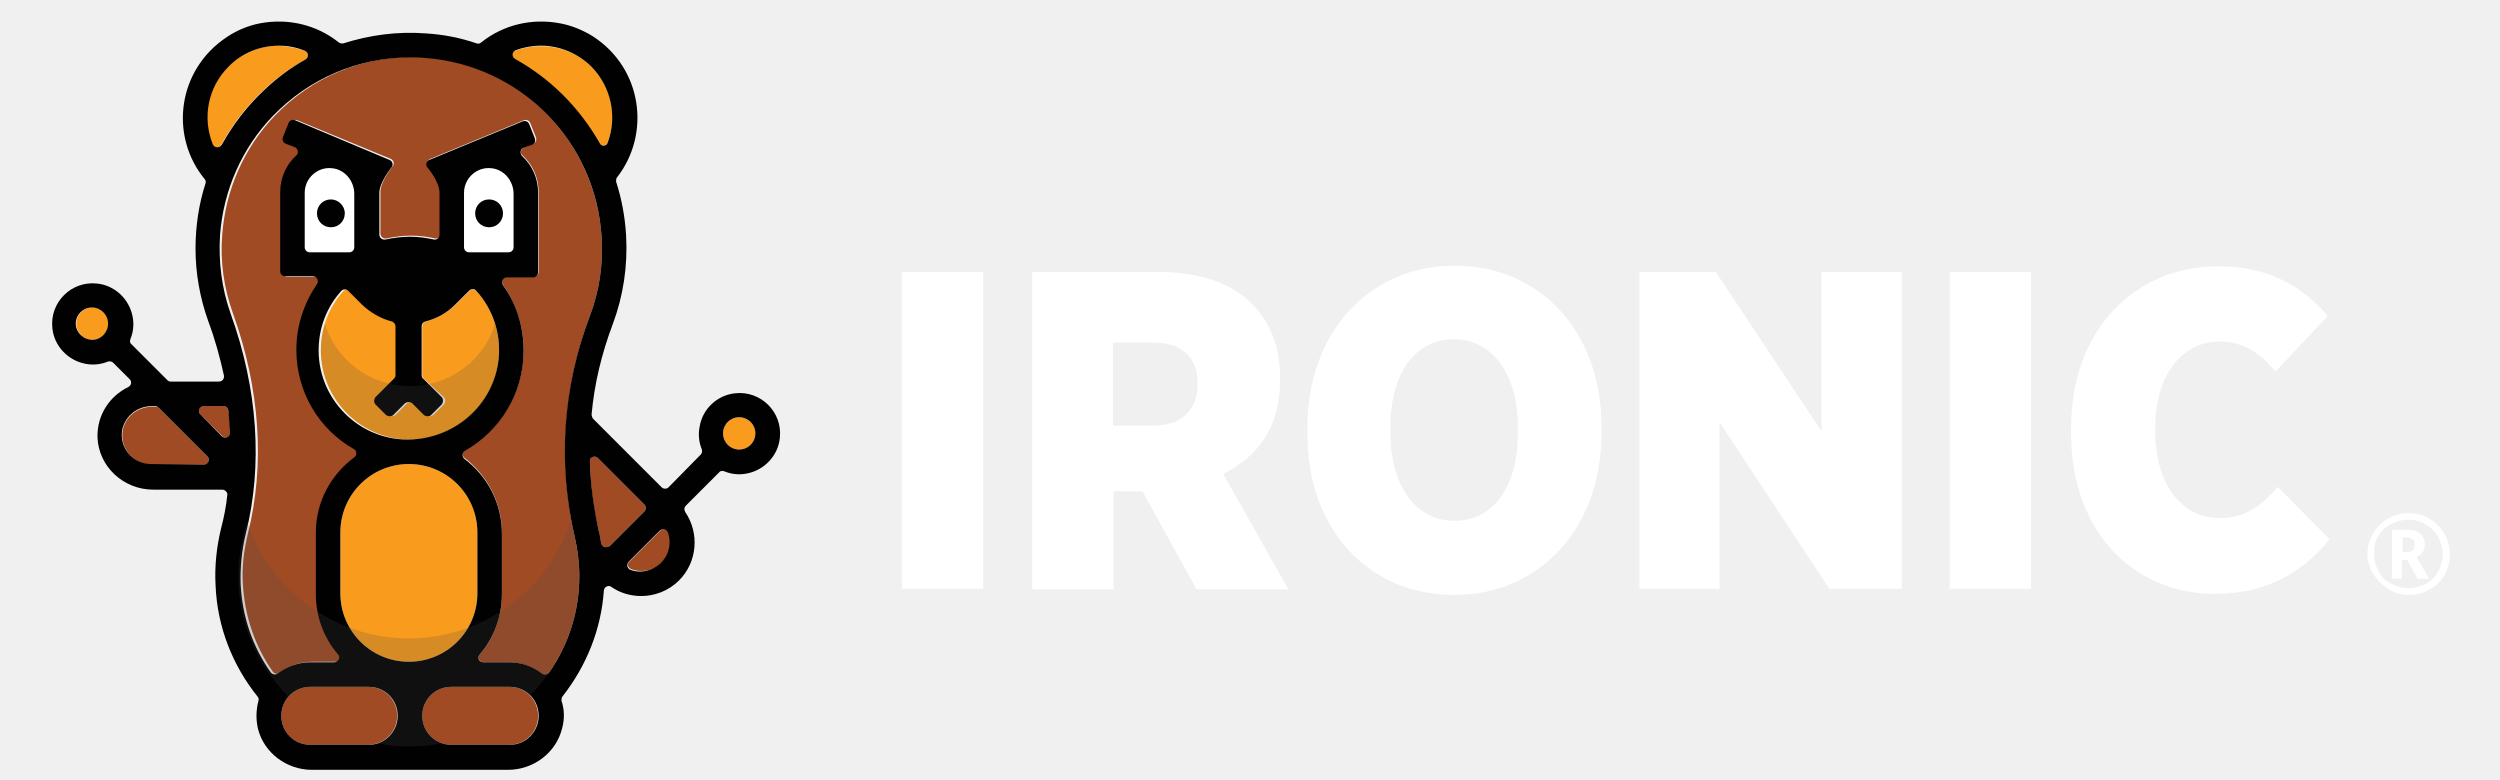
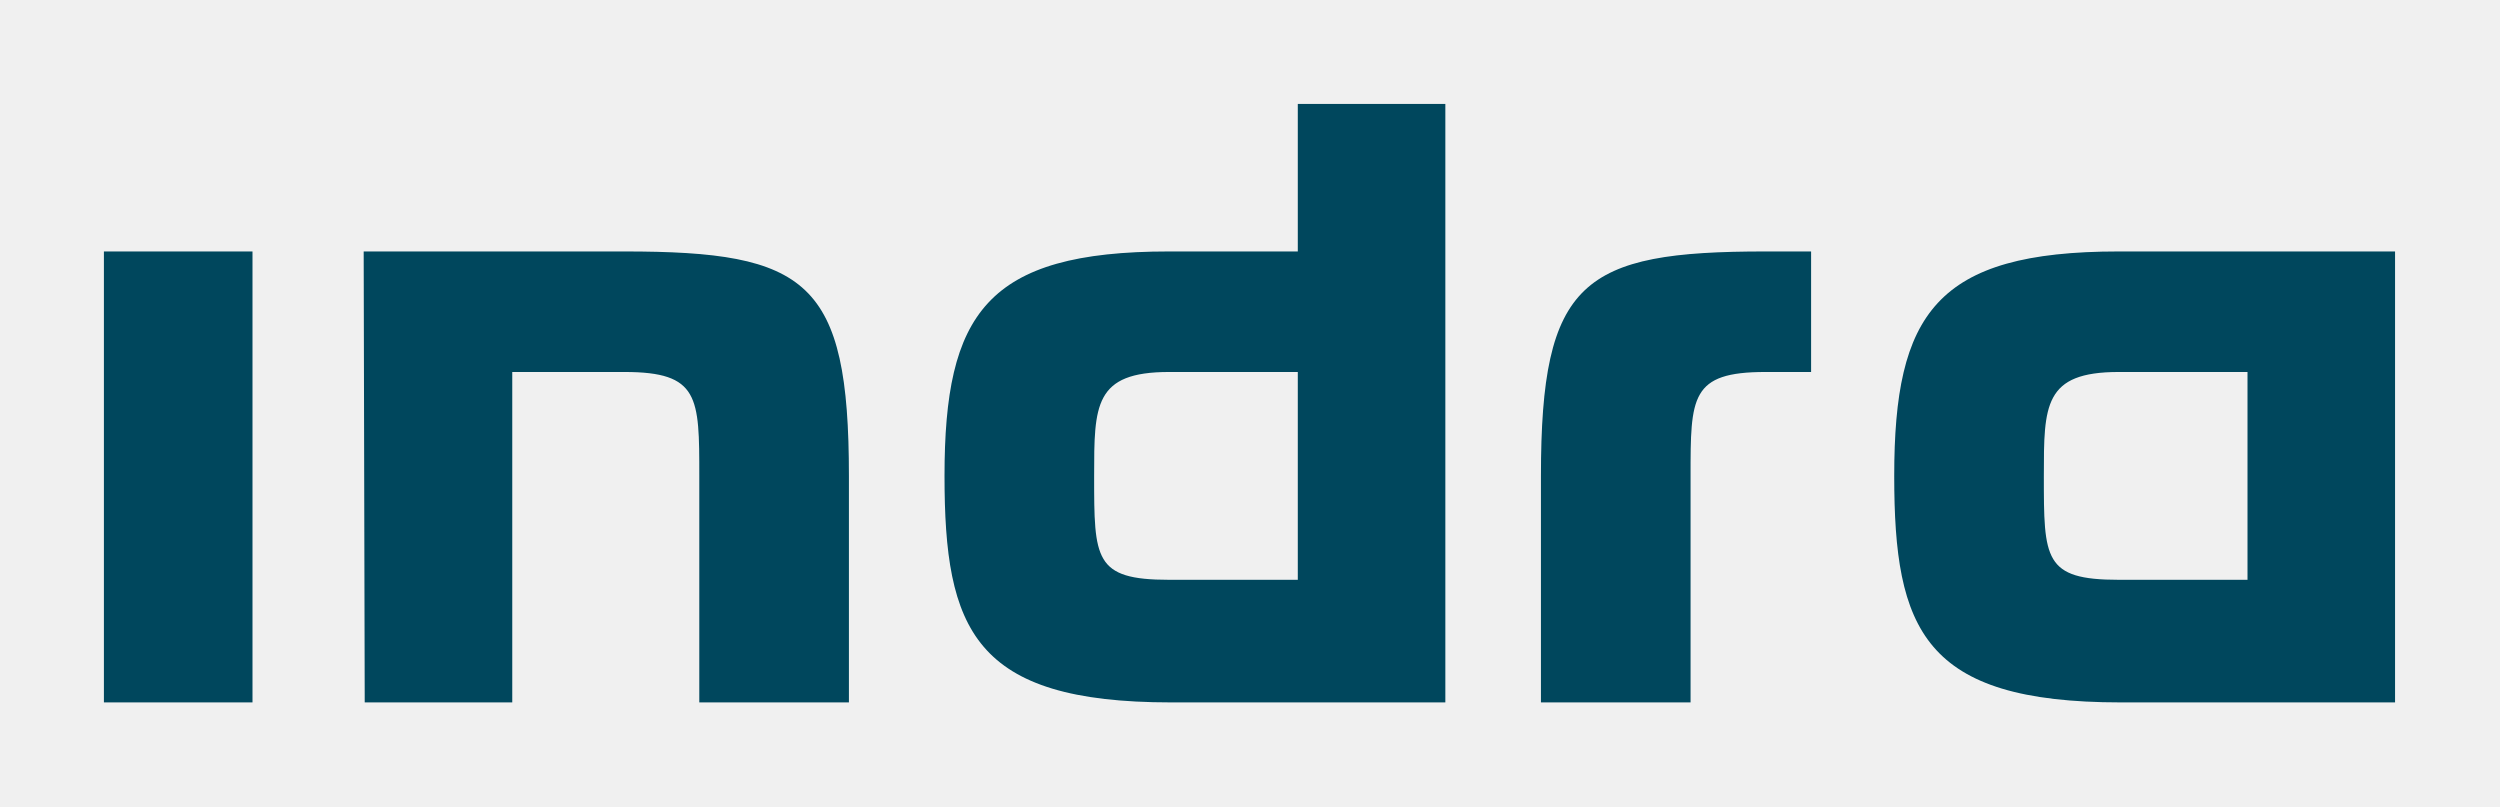
- <svg xmlns="http://www.w3.org/2000/svg" version="1.1" id="Layer_1" x="0px" y="0px" viewBox="0 0 448.8 139.9" style="enable-background:new 0 0 448.8 139.9;" xml:space="preserve">
-   <style type="text/css">
- 	.st0{fill:#FFFFFF;}
- 	.st1{fill:#010101;}
- 	.st2{fill:#F99B1C;}
- 	.st3{fill:#A04B23;}
- 	.st4{opacity:0.2;fill:#4D4D4D;enable-background:new    ;}
- </style>
-   <g>
-     <path class="st0" d="M92.2,34.7v9.6c0,0.5-0.4,0.9-0.9,0.9h-7.1c-0.5,0-0.9-0.4-0.9-0.9v-9.8c0-2.6,2.2-4.7,4.9-4.4   C90.6,30.3,92.2,32.4,92.2,34.7z" />
-     <path class="st0" d="M63.6,34.7v9.6c0,0.5-0.4,0.9-0.9,0.9h-7.1c-0.5,0-0.9-0.4-0.9-0.9v-9.8c0-2.6,2.2-4.7,4.9-4.4   C61.9,30.3,63.6,32.4,63.6,34.7z" />
-     <path class="st1" d="M59.4,35.8c-1.4,0-2.5,1.1-2.5,2.5s1.1,2.5,2.5,2.5s2.5-1.1,2.5-2.5C61.9,36.9,60.7,35.8,59.4,35.8z" />
-     <path class="st1" d="M87.8,40.8c1.4,0,2.5-1.1,2.5-2.5s-1.1-2.5-2.5-2.5s-2.5,1.1-2.5,2.5S86.4,40.8,87.8,40.8z" />
-     <path class="st2" d="M106.2,12c3.7,3.7,4.6,9,2.9,13.6c-0.3,0.7-1.2,0.7-1.6,0.1c-3.5-6.3-8.8-11.5-15.1-15   c-0.7-0.4-0.6-1.3,0.1-1.6c1.4-0.5,2.9-0.8,4.5-0.8C100.6,8.3,103.8,9.6,106.2,12z" />
-     <path class="st2" d="M54.7,9.1c0.7,0.3,0.8,1.2,0.1,1.6c-2.7,1.5-5.2,3.3-7.5,5.5c-3.1,2.9-5.6,6.2-7.6,9.8   c-0.4,0.6-1.3,0.6-1.6-0.1c-1.9-4.6-0.9-10.1,2.8-13.9c2.4-2.4,5.7-3.8,9.1-3.8C51.6,8.3,53.2,8.6,54.7,9.1z" />
-     <circle class="st2" cx="16.6" cy="58.1" r="2.9" />
-     <path class="st3" d="M41.4,77.6c0,0.8-0.9,1.3-1.5,0.7L36,74.4c-0.6-0.6-0.2-1.5,0.6-1.5h3.5c0.5,0,0.8,0.3,0.9,0.8   C41.2,75,41.3,76.3,41.4,77.6z" />
-     <path class="st3" d="M37.2,81.9c0.6,0.6,0.2,1.5-0.6,1.5h-9.4c-3.1,0-5.6-2.7-5.2-5.9c0.3-2.6,2.7-4.5,5.4-4.5H28   c0.2,0,0.5,0.1,0.6,0.3L37.2,81.9z" />
-     <circle class="st2" cx="132.7" cy="77.8" r="2.9" />
-     <path class="st3" d="M107.3,82.2l8.4,8.4c0.3,0.3,0.3,0.9,0,1.2l-6.2,6.2c-0.3,0.3-0.9,0.3-1.3,0l-0.1-0.1   c-0.1-0.1-0.2-0.3-0.2-0.5c-0.1-0.7-0.2-1.3-0.4-2c-1-4.1-1.5-8.4-1.6-12.6C105.8,82.1,106.8,81.7,107.3,82.2z" />
-     <path class="st3" d="M113,100.8l5.5-5.5c0.5-0.5,1.3-0.3,1.5,0.3c0.2,0.5,0.3,1.1,0.3,1.7c0,1.4-0.5,2.7-1.5,3.7s-2.3,1.5-3.7,1.5   c-0.6,0-1.1-0.1-1.7-0.3C112.7,102,112.5,101.2,113,100.8z" />
-     <path class="st3" d="M66.1,123.3c2.9,0,5.2,2.3,5.2,5.2s-2.3,5.2-5.2,5.2H55.7c-2.9,0-5.2-2.3-5.2-5.2c0-2.9,2.3-5.2,5.2-5.2H66.1z   " />
-     <path class="st3" d="M91.4,123.3c2.9,0,5.2,2.3,5.2,5.2s-2.3,5.2-5.2,5.2H81c-2.9,0-5.2-2.3-5.2-5.2c0-2.9,2.3-5.2,5.2-5.2H91.4z" />
-     <path class="st2" d="M85.7,95.6v10.9c0,6.8-5.5,12.3-12.3,12.3s-12.3-5.5-12.3-12.3V95.6c0-6.8,5.5-12.3,12.3-12.3   C80.2,83.3,85.7,88.8,85.7,95.6z" />
-     <path class="st2" d="M85.5,52.2c2.9,3.2,4.5,7.6,4,12.3c-0.7,7.4-6.7,13.4-14.1,14.3c-9.6,1.1-17.8-6.5-17.8-15.9   c0-4.1,1.5-7.8,4-10.6c0.3-0.4,0.9-0.4,1.3-0.1l2.5,2.5c1.5,1.5,3.3,2.5,5.3,3c0.4,0.1,0.7,0.4,0.7,0.9v8.8c0,0.2-0.1,0.5-0.3,0.6   l-3.3,3.3c-0.3,0.3-0.3,0.9,0,1.3l1.9,1.9c0.3,0.3,0.9,0.3,1.3,0l2.1-2.1c0.3-0.3,0.9-0.3,1.3,0l2.1,2.1c0.3,0.3,0.9,0.3,1.3,0   l1.9-1.9c0.3-0.3,0.3-0.9,0-1.3L76.1,68c-0.2-0.2-0.3-0.4-0.3-0.6v-8.8c0-0.4,0.3-0.8,0.7-0.9c1.9-0.5,3.7-1.5,5.3-3l2.5-2.5   C84.6,51.9,85.2,51.9,85.5,52.2z" />
-     <path class="st3" d="M108,42.6c0.3,4.9-0.4,9.6-2.1,14.1c-4.8,12.8-5.7,26.6-2.7,39.8c0.5,2.3,0.8,4.6,0.8,6.9   c0,6.3-1.9,12.3-5.4,17.3c-0.3,0.4-0.9,0.5-1.3,0.2c-1.6-1.2-3.7-2-5.9-2h-4.6c-0.7,0-1.2-0.9-0.7-1.4c2.5-2.9,4-6.7,4-10.8V95.6   c0-5.5-2.7-10.3-6.7-13.4c-0.5-0.4-0.5-1.2,0.1-1.5C89.8,77.2,94,70.5,94,62.9c0-4.4-1.4-8.4-3.7-11.8c-0.4-0.6,0-1.4,0.7-1.4h4.8   c0.5,0,0.9-0.4,0.9-0.9V34.5c0-2.6-1.1-5-2.9-6.6c-0.5-0.4-0.3-1.2,0.3-1.5l1.6-0.6c0.5-0.2,0.7-0.7,0.5-1.2l-1-2.5   c-0.2-0.5-0.7-0.7-1.2-0.5l-16.7,6.9c-0.5,0.2-0.7,0.7-0.5,1.2c0,0,2.3,2.6,2.3,4.7s0,7.5,0,7.5c0,0.6-0.5,1-1,0.9   c-1.4-0.3-2.8-0.5-4.3-0.5s-3,0.2-4.4,0.5c-0.6,0.1-1.1-0.3-1.1-0.9v-7.5c0-1.9,2.3-4.7,2.3-4.7c0.2-0.5,0-1-0.5-1.2l-16.7-6.9   c-0.5-0.2-1,0-1.2,0.5l-1,2.5c-0.2,0.5,0,1,0.5,1.2l1.6,0.6c0.6,0.2,0.7,1,0.3,1.5c-1.8,1.6-2.9,4-2.9,6.6v14.3   c0,0.5,0.4,0.9,0.9,0.9h5c0.7,0,1.1,0.8,0.7,1.4c-2.4,3.3-3.7,7.4-3.7,11.8c0,7.6,4.2,14.2,10.3,17.8c0.6,0.3,0.6,1.1,0.1,1.5   c-4.2,3-6.9,8-6.9,13.5v10.9c0,4.1,1.5,7.9,4,10.8c0.5,0.6,0.1,1.4-0.7,1.4h-4.3c-2.2,0-4.2,0.7-5.8,2c-0.4,0.3-1,0.2-1.3-0.2   c-3.2-4.5-5.1-10-5.4-15.8c-0.2-3,0.2-6.1,0.9-9c3.1-12.3,2.2-26-2.7-39.6c-1.6-4.5-2.3-9.2-1.9-14.1c0.6-8,3.9-15.6,9.5-21.4   c6.6-6.8,15.4-10.5,24.7-10.5c0.8,0,1.7,0,2.5,0.1C93.3,11.6,107,25.4,108,42.6z" />
-     <path class="st1" d="M69.9,28.7c0.5,0.2,0.7,0.7,0.5,1.2c0,0-2.3,2.8-2.3,4.7v7.5c0,0.6,0.5,1,1.1,0.9c1.4-0.3,2.9-0.5,4.4-0.5   s2.9,0.2,4.3,0.5c0.5,0.1,1-0.3,1-0.9c0,0,0-5.4,0-7.5s-2.3-4.7-2.3-4.7c-0.2-0.5,0-1,0.5-1.2l16.7-6.9c0.5-0.2,1,0,1.2,0.5l1,2.5   c0.2,0.5,0,1-0.5,1.2L94,26.5c-0.6,0.2-0.7,1-0.3,1.5c1.8,1.6,2.9,4,2.9,6.6v14.3c0,0.5-0.4,0.9-0.9,0.9H91c-0.7,0-1.1,0.8-0.7,1.4   C92.7,54.5,94,58.6,94,63c0,7.7-4.3,14.4-10.5,17.9c-0.6,0.3-0.6,1.1-0.1,1.5c4.1,3.1,6.7,7.9,6.7,13.4v10.9c0,4.1-1.5,7.9-4,10.8   c-0.5,0.6-0.1,1.4,0.7,1.4h4.6c2.2,0,4.2,0.7,5.9,2c0.4,0.3,1,0.2,1.3-0.2c3.5-5,5.4-11,5.4-17.3c0-2.3-0.3-4.7-0.8-6.9   c-3.1-13.2-2.2-26.9,2.7-39.8c1.7-4.5,2.4-9.2,2.1-14.1c-1-17.2-14.6-31-31.8-32.2c-0.8-0.1-1.7-0.1-2.5-0.1   c-9.3,0-18.1,3.7-24.7,10.5c-5.6,5.8-8.9,13.4-9.5,21.4c-0.3,4.8,0.3,9.6,1.9,14.1c4.9,13.6,5.8,27.3,2.7,39.6c-0.7,2.9-1,6-0.9,9   c0.3,5.9,2.2,11.3,5.4,15.8c0.3,0.4,0.9,0.5,1.3,0.2c1.6-1.2,3.6-2,5.8-2H60c0.7,0,1.2-0.9,0.7-1.4c-2.5-2.9-4-6.7-4-10.8V95.6   c0-5.5,2.7-10.4,6.9-13.5c0.5-0.4,0.5-1.2-0.1-1.5c-6.2-3.5-10.3-10.2-10.3-17.8c0-4.4,1.4-8.4,3.7-11.8c0.4-0.6,0-1.4-0.7-1.4h-5   c-0.5,0-0.9-0.4-0.9-0.9V34.5c0-2.6,1.1-5,2.9-6.6c0.5-0.4,0.3-1.2-0.3-1.5l-1.6-0.6c-0.5-0.2-0.7-0.7-0.5-1.2l1-2.5   c0.2-0.5,0.7-0.7,1.2-0.5L69.9,28.7z M132,70.6c4.6-0.5,8.5,3.4,8,8c-0.3,3.2-2.8,5.8-5.9,6.4c-1.5,0.3-2.9,0.1-4.1-0.4   c-0.3-0.1-0.7-0.1-0.9,0.2l-6,6c-0.3,0.3-0.3,0.7-0.1,1.1c2.6,3.8,2.2,9-1.1,12.3c-1.9,1.9-4.4,2.8-6.8,2.8c-1.8,0-3.7-0.5-5.3-1.6   c-0.1-0.1-0.3-0.2-0.5-0.2c-0.5,0-0.9,0.4-0.9,0.9c-0.5,6.9-3.1,13.4-7.4,18.9c-0.2,0.2-0.2,0.5-0.2,0.8c0.5,1.5,0.6,3.2,0.1,5   c-1.1,4.4-5.2,7.4-9.7,7.4H56c-4.5,0-8.6-3-9.7-7.4c-0.4-1.8-0.3-3.5,0.1-5c0.1-0.3,0-0.6-0.2-0.8c-4.4-5.5-7.2-12.4-7.5-19.9   c-0.2-3.5,0.2-7,1-10.3c0.5-1.9,0.9-3.9,1.1-5.9c0.1-0.5-0.4-1-0.9-1H27.5c-5.3,0-9.8-4.1-10-9.4c-0.1-4,2.2-7.4,5.5-9   c0.6-0.3,0.7-1,0.3-1.4c-0.9-0.9-2.3-2.3-3-3c-0.2-0.2-0.6-0.3-0.9-0.2c-1.2,0.5-2.7,0.7-4.1,0.4c-3.1-0.6-5.6-3.2-5.9-6.4   c-0.5-4.6,3.4-8.5,8-8c3.2,0.3,5.8,2.8,6.4,5.9c0.3,1.5,0.1,2.9-0.4,4.1c-0.1,0.3-0.1,0.7,0.2,0.9l6.4,6.4c0.2,0.2,0.4,0.3,0.6,0.3   h8.7c0.6,0,1-0.5,0.9-1.1c-0.7-3.2-1.6-6.5-2.8-9.7c-1.5-4.2-2.3-8.6-2.3-13.1c0-4,0.6-8,1.8-11.7c0.1-0.3,0-0.6-0.2-0.8   c-6.3-7.7-4.9-19.6,4.1-25.5c1.8-1.2,3.8-2,5.8-2.4c5.2-1,10.3,0.3,14.2,3.4c0.2,0.2,0.5,0.2,0.8,0.2c4.7-1.5,9.7-2.2,14.9-1.8   c3.2,0.2,6.2,0.8,9.1,1.8c0.3,0.1,0.6,0,0.8-0.2c3.9-3.1,9-4.4,14.2-3.4c2.1,0.4,4,1.2,5.8,2.3c9,5.8,10.4,17.6,4.4,25.3   c-0.2,0.2-0.2,0.5-0.2,0.8c1,3.1,1.6,6.3,1.8,9.7c0.3,5.5-0.5,10.8-2.4,15.9c-2,5.3-3.3,10.7-3.8,16.2c0,0.2,0.1,0.5,0.2,0.7   l12.4,12.4c0.3,0.3,0.9,0.3,1.2,0l5.8-5.9c0.2-0.2,0.3-0.6,0.2-0.9c-0.5-1.2-0.7-2.7-0.4-4.1C126.1,73.4,128.8,70.9,132,70.6z    M135.6,77.8c0-1.6-1.3-2.9-2.9-2.9s-2.9,1.3-2.9,2.9s1.3,2.9,2.9,2.9S135.6,79.4,135.6,77.8z M120.2,97.3c0-0.6-0.1-1.1-0.3-1.7   c-0.2-0.6-1-0.8-1.5-0.3l-5.5,5.5c-0.5,0.5-0.3,1.3,0.3,1.5c0.5,0.2,1.1,0.3,1.7,0.3c1.4,0,2.7-0.6,3.7-1.5   C119.7,100,120.2,98.7,120.2,97.3z M115.7,91.8c0.3-0.3,0.3-0.9,0-1.2l-8.4-8.4c-0.5-0.5-1.5-0.1-1.4,0.6c0.1,4.2,0.7,8.4,1.6,12.6   c0.2,0.6,0.3,1.3,0.4,2c0,0.2,0.1,0.3,0.2,0.5l0.1,0.1c0.3,0.3,0.9,0.3,1.3,0L115.7,91.8z M109.1,25.6c1.7-4.6,0.7-9.9-2.9-13.6   c-2.4-2.4-5.7-3.8-9.1-3.8c-1.6,0-3.1,0.3-4.5,0.8c-0.7,0.3-0.8,1.2-0.1,1.6c6.3,3.5,11.5,8.7,15.1,15   C107.9,26.4,108.9,26.3,109.1,25.6z M96.7,128.5c0-2.9-2.3-5.2-5.2-5.2H81c-2.9,0-5.2,2.3-5.2,5.2s2.3,5.2,5.2,5.2h10.4   C94.3,133.8,96.7,131.4,96.7,128.5z M92.2,44.4v-9.6c0-2.3-1.7-4.4-4-4.6c-2.6-0.3-4.9,1.8-4.9,4.4v9.8c0,0.5,0.4,0.9,0.9,0.9h7.1   C91.8,45.3,92.2,44.9,92.2,44.4z M89.5,64.5c0.5-4.7-1.1-9.1-4-12.3c-0.3-0.4-0.9-0.4-1.3,0l-2.5,2.5c-1.5,1.5-3.3,2.5-5.3,3   c-0.4,0.1-0.7,0.4-0.7,0.9v8.8c0,0.2,0.1,0.5,0.3,0.6l3.3,3.3c0.3,0.3,0.3,0.9,0,1.3l-1.9,1.9c-0.3,0.3-0.9,0.3-1.3,0L74,72.4   c-0.3-0.3-0.9-0.3-1.3,0l-2.1,2.1c-0.3,0.3-0.9,0.3-1.3,0l-1.9-1.9c-0.3-0.3-0.3-0.9,0-1.3l3.3-3.3c0.2-0.2,0.3-0.4,0.3-0.6v-8.8   c0-0.4-0.3-0.8-0.7-0.9c-1.9-0.5-3.7-1.5-5.3-3l-2.5-2.5c-0.4-0.4-1-0.3-1.3,0.1c-2.5,2.8-4,6.5-4,10.6c0,9.4,8.2,17,17.8,15.9   C82.8,77.9,88.7,71.9,89.5,64.5z M85.7,106.5V95.6c0-6.8-5.5-12.3-12.3-12.3s-12.3,5.5-12.3,12.3v10.9c0,6.8,5.5,12.3,12.3,12.3   S85.7,113.3,85.7,106.5z M71.4,128.5c0-2.9-2.3-5.2-5.2-5.2H55.7c-2.9,0-5.2,2.3-5.2,5.2s2.3,5.2,5.2,5.2h10.4   C69,133.8,71.4,131.4,71.4,128.5z M63.6,44.4v-9.6c0-2.3-1.7-4.4-4-4.6c-2.6-0.3-4.9,1.8-4.9,4.4v9.8c0,0.5,0.4,0.9,0.9,0.9h7.1   C63.2,45.3,63.6,44.9,63.6,44.4z M54.8,10.7c0.7-0.4,0.6-1.3-0.1-1.6c-1.5-0.6-3-0.9-4.6-0.9c-3.4,0-6.7,1.3-9.1,3.8   c-3.7,3.7-4.7,9.2-2.8,13.9c0.3,0.7,1.2,0.7,1.6,0.1c2-3.6,4.5-6.9,7.6-9.8C49.6,14.1,52.1,12.2,54.8,10.7z M39.8,78.3   c0.6,0.6,1.6,0.1,1.5-0.7c-0.1-1.3-0.2-2.6-0.3-3.9c-0.1-0.5-0.4-0.8-0.9-0.8h-3.5c-0.8,0-1.2,1-0.6,1.5L39.8,78.3z M36.6,83.4   c0.8,0,1.2-1,0.6-1.5l-8.7-8.7c-0.2-0.2-0.4-0.3-0.6-0.3h-0.6c-2.7,0-5,1.9-5.4,4.5c-0.4,3.2,2.1,5.9,5.2,5.9L36.6,83.4L36.6,83.4z    M19.4,58.1c0-1.6-1.3-2.9-2.9-2.9s-2.9,1.3-2.9,2.9s1.4,2.9,3,2.9C18.1,61,19.4,59.7,19.4,58.1z" />
-     <path class="st4" d="M102.4,93.7c-4,12.1-15.5,20.9-29,20.9s-25-8.8-29-20.9c-1,3-1.6,6.3-1.6,9.7c0,8.5,3.4,16.1,9,21.7   c1-1.1,2.3-1.7,3.9-1.7h10.4c2.9,0,5.2,2.3,5.2,5.2c0,2.2-1.4,4.2-3.4,4.9c1.8,0.3,3.6,0.5,5.5,0.5c2,0,3.9-0.2,5.7-0.5   c-1.9-0.8-3.3-2.7-3.3-4.9c0-2.9,2.3-5.2,5.2-5.2h10.4c1.4,0,2.8,0.6,3.7,1.5c5.5-5.5,8.8-13.1,8.8-21.5   C104,99.9,103.4,96.7,102.4,93.7z" />
-     <path class="st4" d="M73.6,69.3c-7.2,0-13.3-4.7-15.3-11.2c-0.5,1.5-0.7,3.1-0.7,4.8c0,8.8,7.2,16,16,16s16-7.2,16-16   c0-1.7-0.3-3.3-0.7-4.8C86.9,64.6,80.8,69.3,73.6,69.3z" />
-   </g>
-   <g>
-     <path class="st0" d="M161.9,48.8h14.6v56.9h-14.6V48.8z" />
-     <path class="st0" d="M185.3,48.8h22.4c7.6,0,13.4,2,17.1,5.8c3.2,3.2,5,7.6,5,13.3v0.4c0,8.5-4.1,13.7-10.2,16.8l11.7,20.7h-16.5   l-9.7-17.6h-5.2v17.6h-14.6V48.8z M207.1,76.4c5,0,7.9-2.8,7.9-7.4v-0.2c0-4.9-3.1-7.3-8-7.3h-7.2v14.9H207.1z" />
-     <path class="st0" d="M234.7,77.9v-1.2c0-17,11.1-29,26.4-29c15.4,0,26.4,11.8,26.4,28.9v1.2c0,17-11.1,29-26.4,29   C245.6,106.8,234.7,95,234.7,77.9z M272.5,77.7v-0.9c0-9.8-4.7-15.9-11.5-15.9c-6.8,0-11.4,5.9-11.4,15.8v0.9   c0,9.8,4.7,15.9,11.5,15.9C267.9,93.5,272.5,87.6,272.5,77.7z" />
-     <path class="st0" d="M294.3,48.8H308l19,28.6V48.8h14.4v56.9h-13l-19.7-29.9v29.9h-14.4V48.8z" />
-     <path class="st0" d="M350,48.8h14.6v56.9H350V48.8z" />
-     <path class="st0" d="M371.8,77.8v-1c0-17.6,11.5-29,26.4-29c8.9,0,15,3.5,19.7,8.9l-9.4,10c-2.4-2.9-5.5-5.4-10-5.4   c-6.7,0-11.6,5.9-11.6,15.6v0.3c0,10.2,5,15.8,11.6,15.8c4.9,0,7.8-2.6,10.4-5.6l9.3,9.4c-4.6,5.7-11,9.8-20.5,9.8   C383.1,106.7,371.8,95.5,371.8,77.8z" />
-   </g>
-   <g>
-     <path class="st0" d="M425,99.5c0-1.3,0.3-2.5,1-3.7s1.5-2,2.7-2.7s2.4-1,3.7-1c1.3,0,2.5,0.3,3.7,1s2,1.5,2.7,2.7s1,2.4,1,3.7   c0,1.3-0.3,2.5-0.9,3.6s-1.5,2-2.7,2.7s-2.4,1-3.7,1c-1.3,0-2.6-0.3-3.7-1s-2-1.6-2.7-2.7S425,100.8,425,99.5z M426.2,99.5   c0,1.1,0.3,2.1,0.8,3.1s1.3,1.7,2.3,2.2s2,0.8,3.1,0.8c1.1,0,2.1-0.3,3.1-0.8s1.7-1.3,2.2-2.2s0.8-2,0.8-3.1c0-1.1-0.3-2.1-0.8-3.1   s-1.3-1.7-2.3-2.3s-2-0.8-3.1-0.8c-1.1,0-2.1,0.3-3.1,0.8s-1.7,1.3-2.3,2.2S426.2,98.4,426.2,99.5z M435.3,97.7   c0,1.1-0.5,1.9-1.5,2.3l2.3,3.9h-2.1l-1.9-3.4h-0.9v3.4h-1.8v-8.8h2.6c1.1,0,2,0.2,2.5,0.7S435.3,96.8,435.3,97.7z M431.3,99.1h0.7   c0.5,0,0.8-0.1,1.1-0.3s0.4-0.6,0.4-1c0-0.5-0.1-0.8-0.4-1s-0.6-0.3-1.1-0.3h-0.7V99.1z" />
-   </g>
+ <svg xmlns="http://www.w3.org/2000/svg" viewBox="0 0 1203 388">
+   <path fill="#00475d" d="M624.5 179v100h-62c-36 0-36-10-36-50 0-34 0-50 36-50zm71 159V50h-71v71h-62c-88 0-108 30-108 108 0 74 14 109 109 109zm118-109c0-38 0-50 36-50h22v-58h-22c-88 0-108 14-108 108v109h72zm268-50v100h-62c-36 0-36-10-36-50 0-34 0-50 36-50zm71 159V121h-133c-88 0-108 30-108 108 0 74 14 109 109 109zM175 121l.5 217h71V179h54c36 0 36 12 36 50v109h72V229c0-94-20-108-108-108zm-53.5 0H50v217h71.5z" />
</svg>
